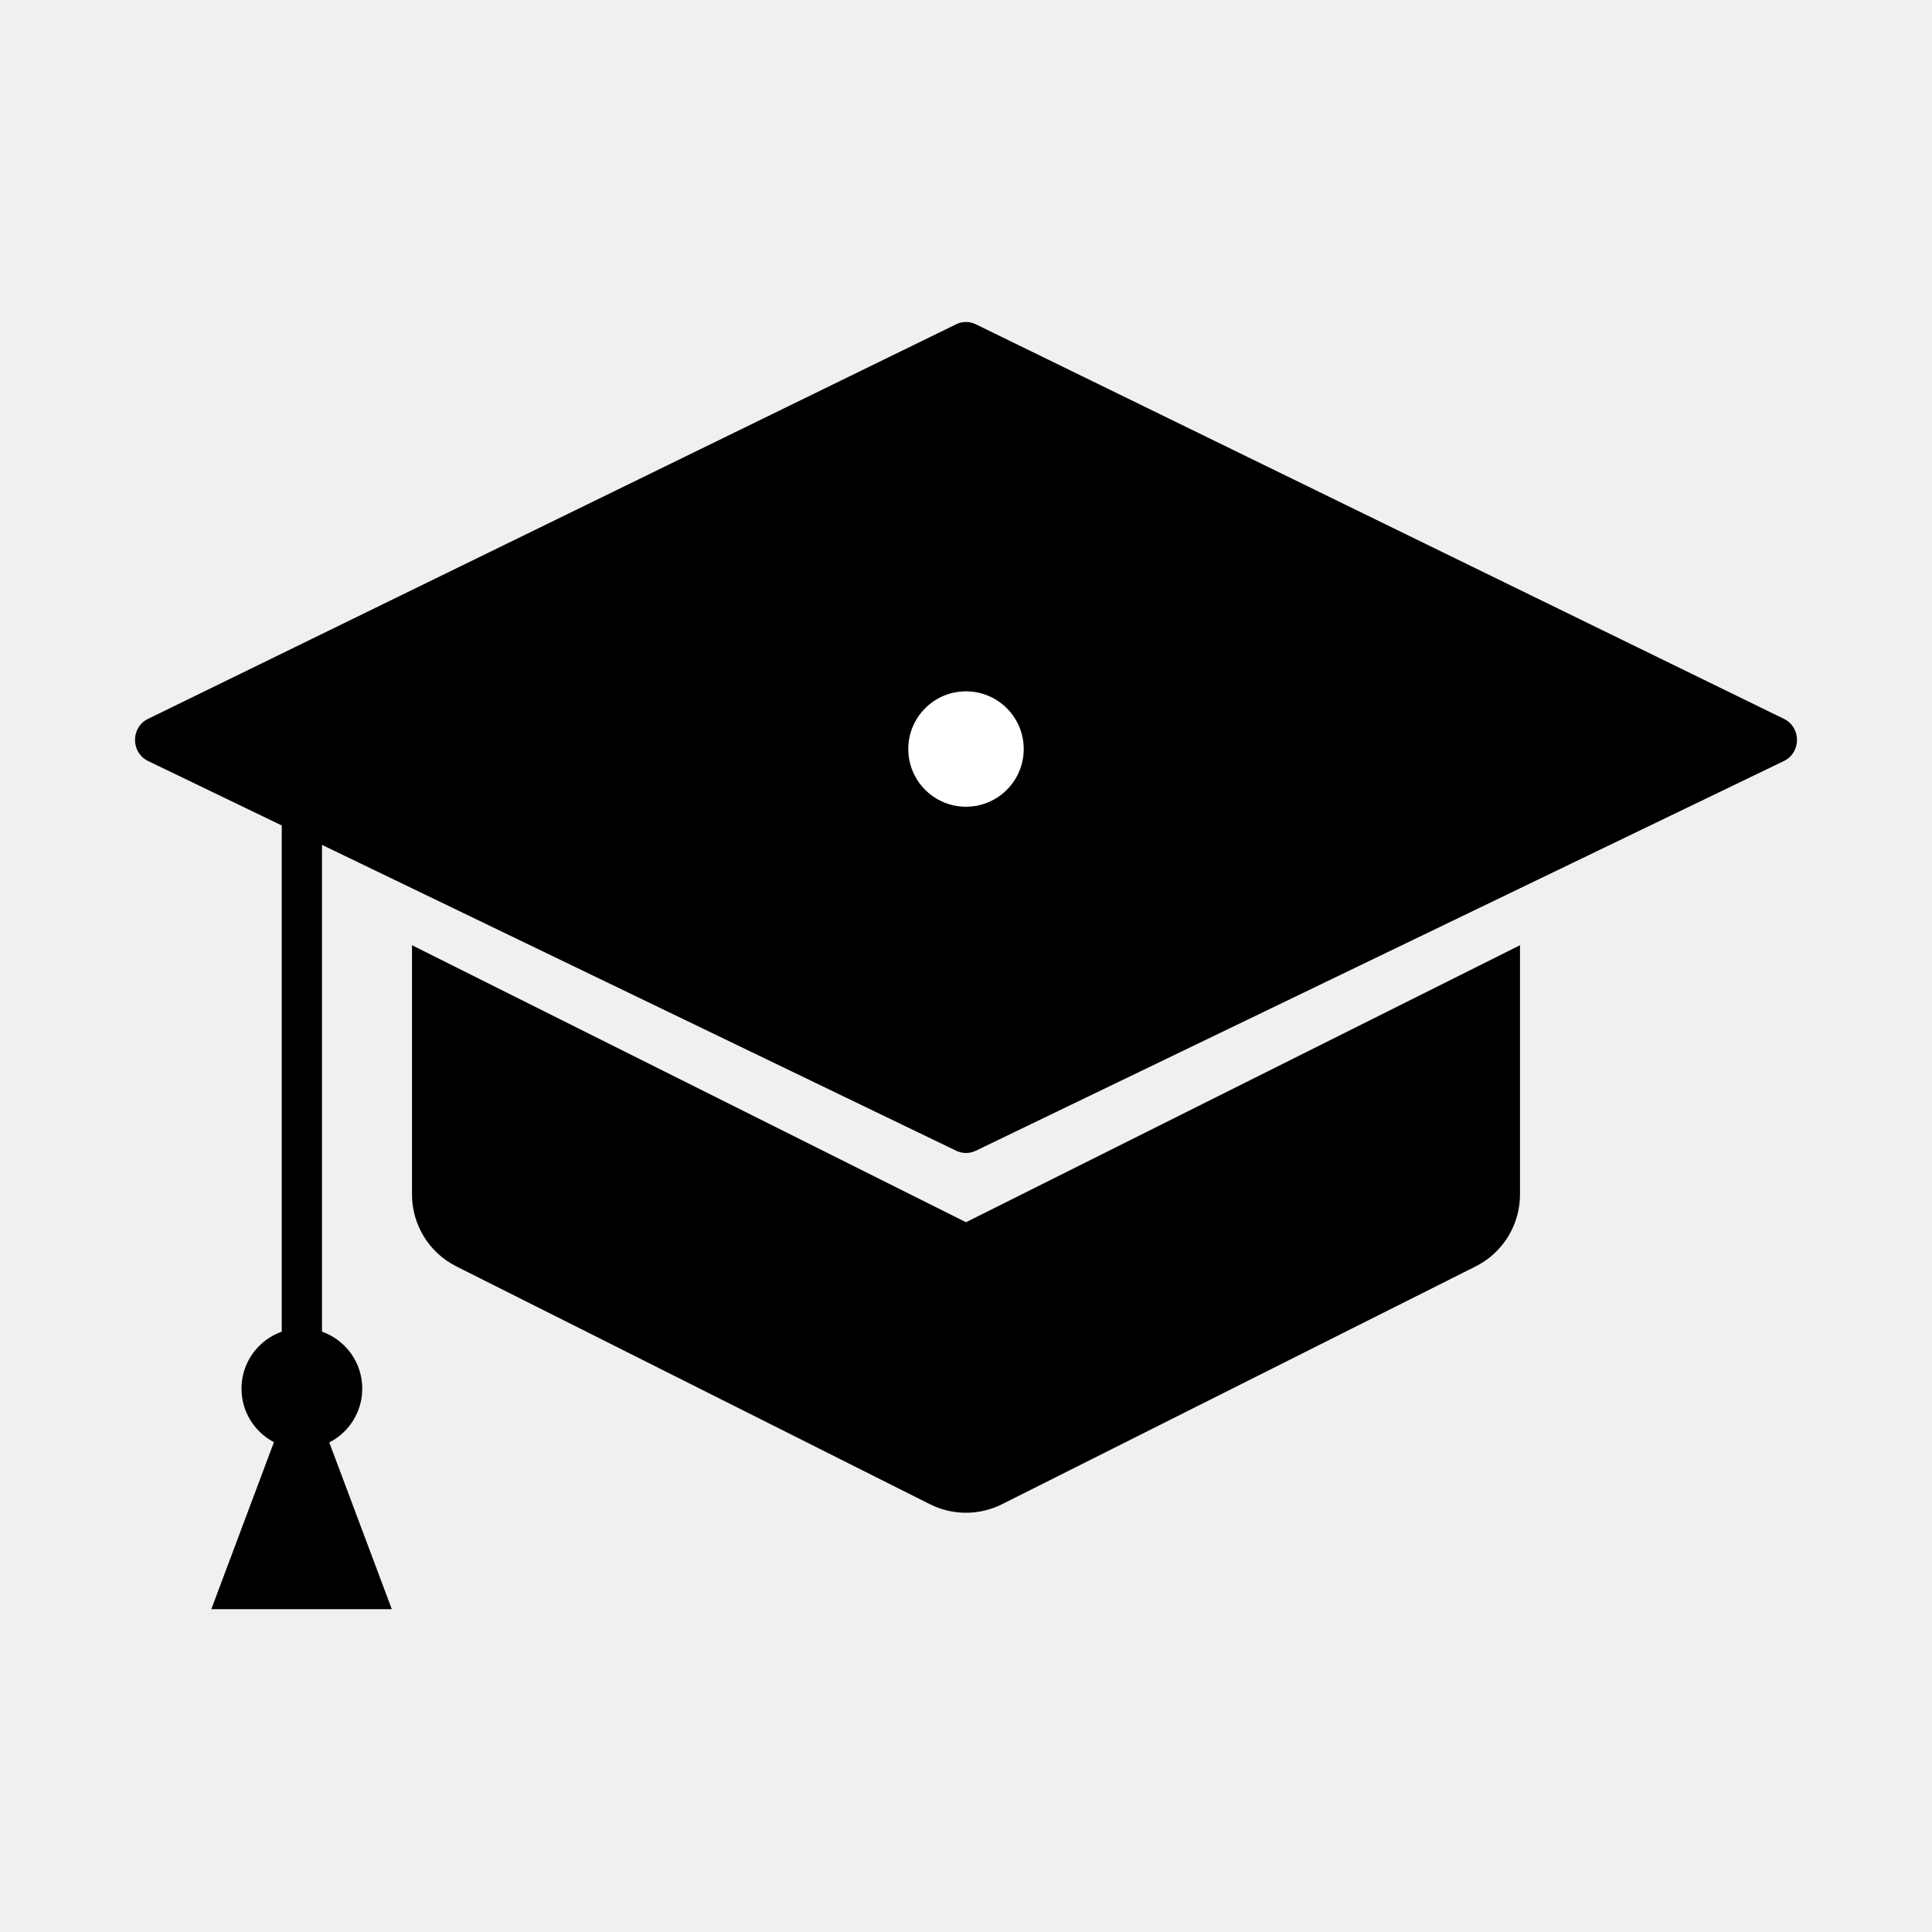
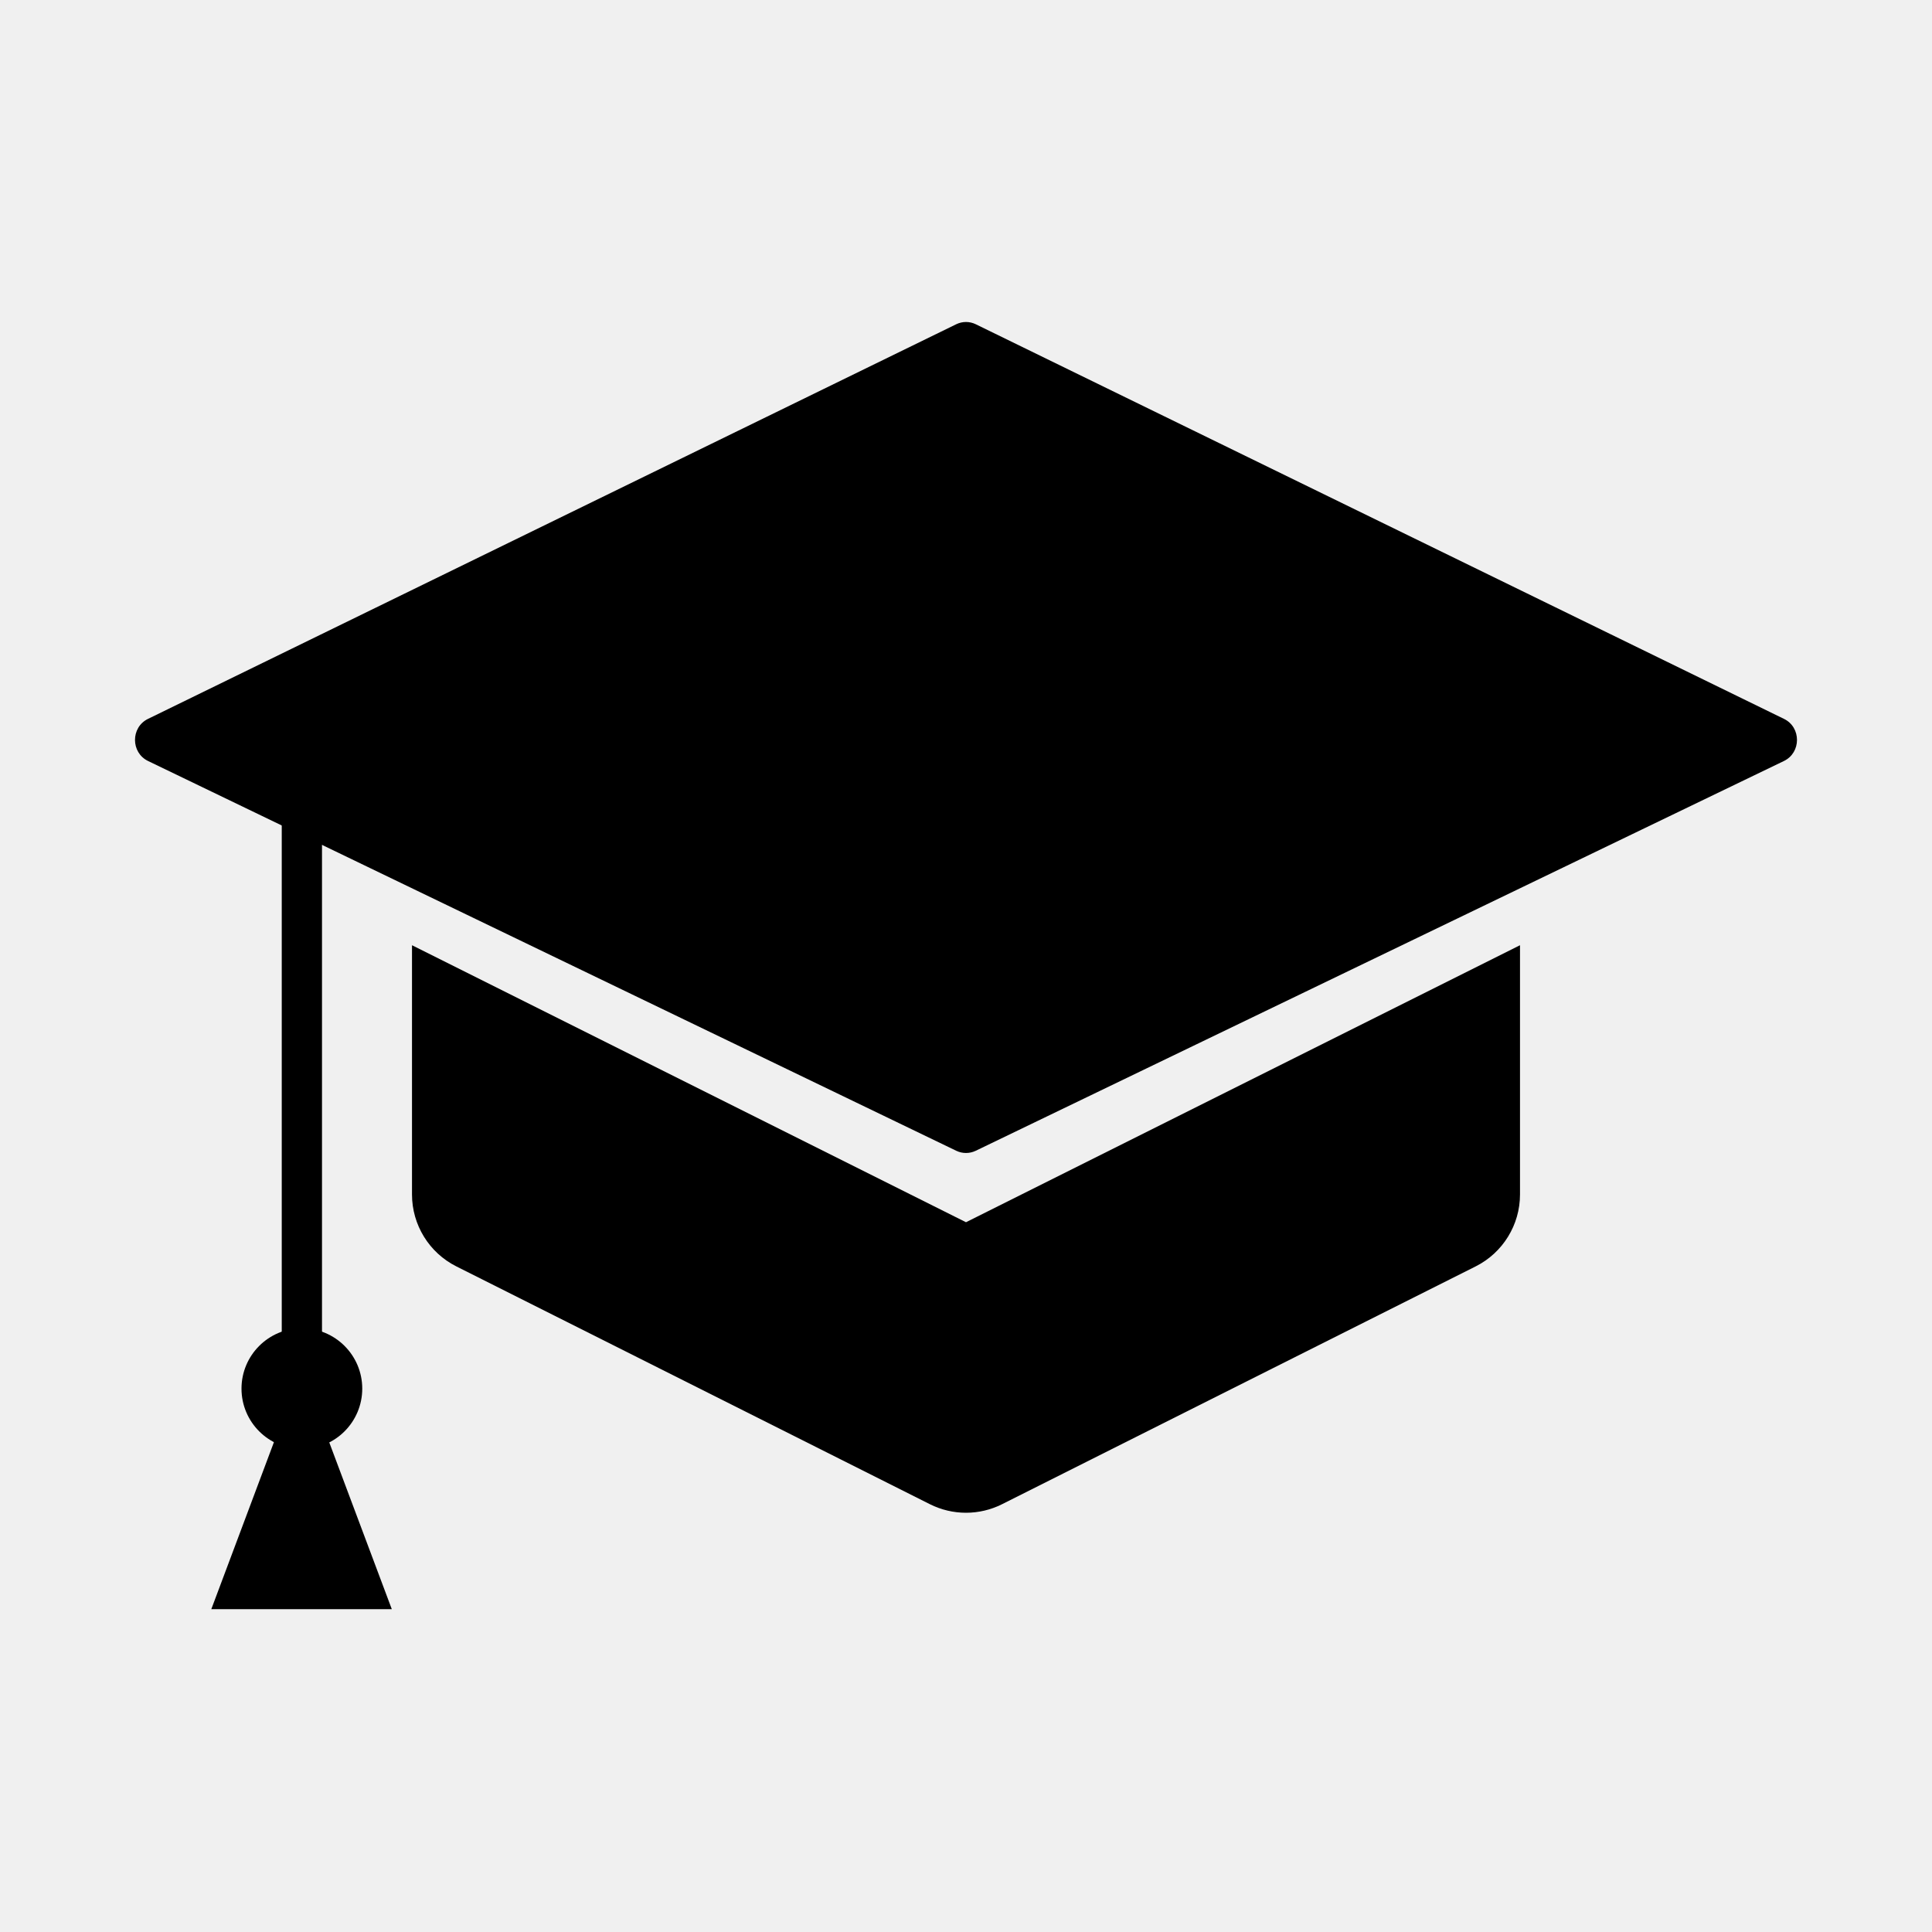
<svg xmlns="http://www.w3.org/2000/svg" viewBox="0 0 48 48" fill="none">
  <path d="M37.764 23.484V29.677C37.764 30.433 37.337 31.125 36.661 31.464L24.897 37.371C24.333 37.655 23.667 37.655 23.102 37.371L11.339 31.464C10.663 31.125 10.236 30.433 10.236 29.677V23.484L24 30.366 37.764 23.484ZM8 19H7V34H8V19ZM7.492 34 9.734 39.979H5.25L7.492 34V34Z" fill="currentColor" />
  <path d="M23.757 8.056C23.911 7.981 24.089 7.981 24.243 8.056L44.324 17.861C44.754 18.071 44.753 18.699 44.321 18.907L24.241 28.591C24.088 28.664 23.912 28.664 23.759 28.591L3.679 18.907C3.247 18.699 3.246 18.071 3.676 17.861L23.757 8.056Z" fill="currentColor" />
-   <path d="M24 20.043C24.792 20.043 25.434 19.401 25.434 18.61C25.434 17.818 24.792 17.176 24 17.176C23.208 17.176 22.566 17.818 22.566 18.61C22.566 19.401 23.208 20.043 24 20.043Z" fill="#FFF" />
+   <path d="M24 20.043C24.792 20.043 25.434 19.401 25.434 18.61C25.434 17.818 24.792 17.176 24 17.176C23.208 17.176 22.566 17.818 22.566 18.61C22.566 19.401 23.208 20.043 24 20.043Z" />
  <circle cx="7.5" cy="34.5" r="1.5" fill="currentColor" />
</svg>
